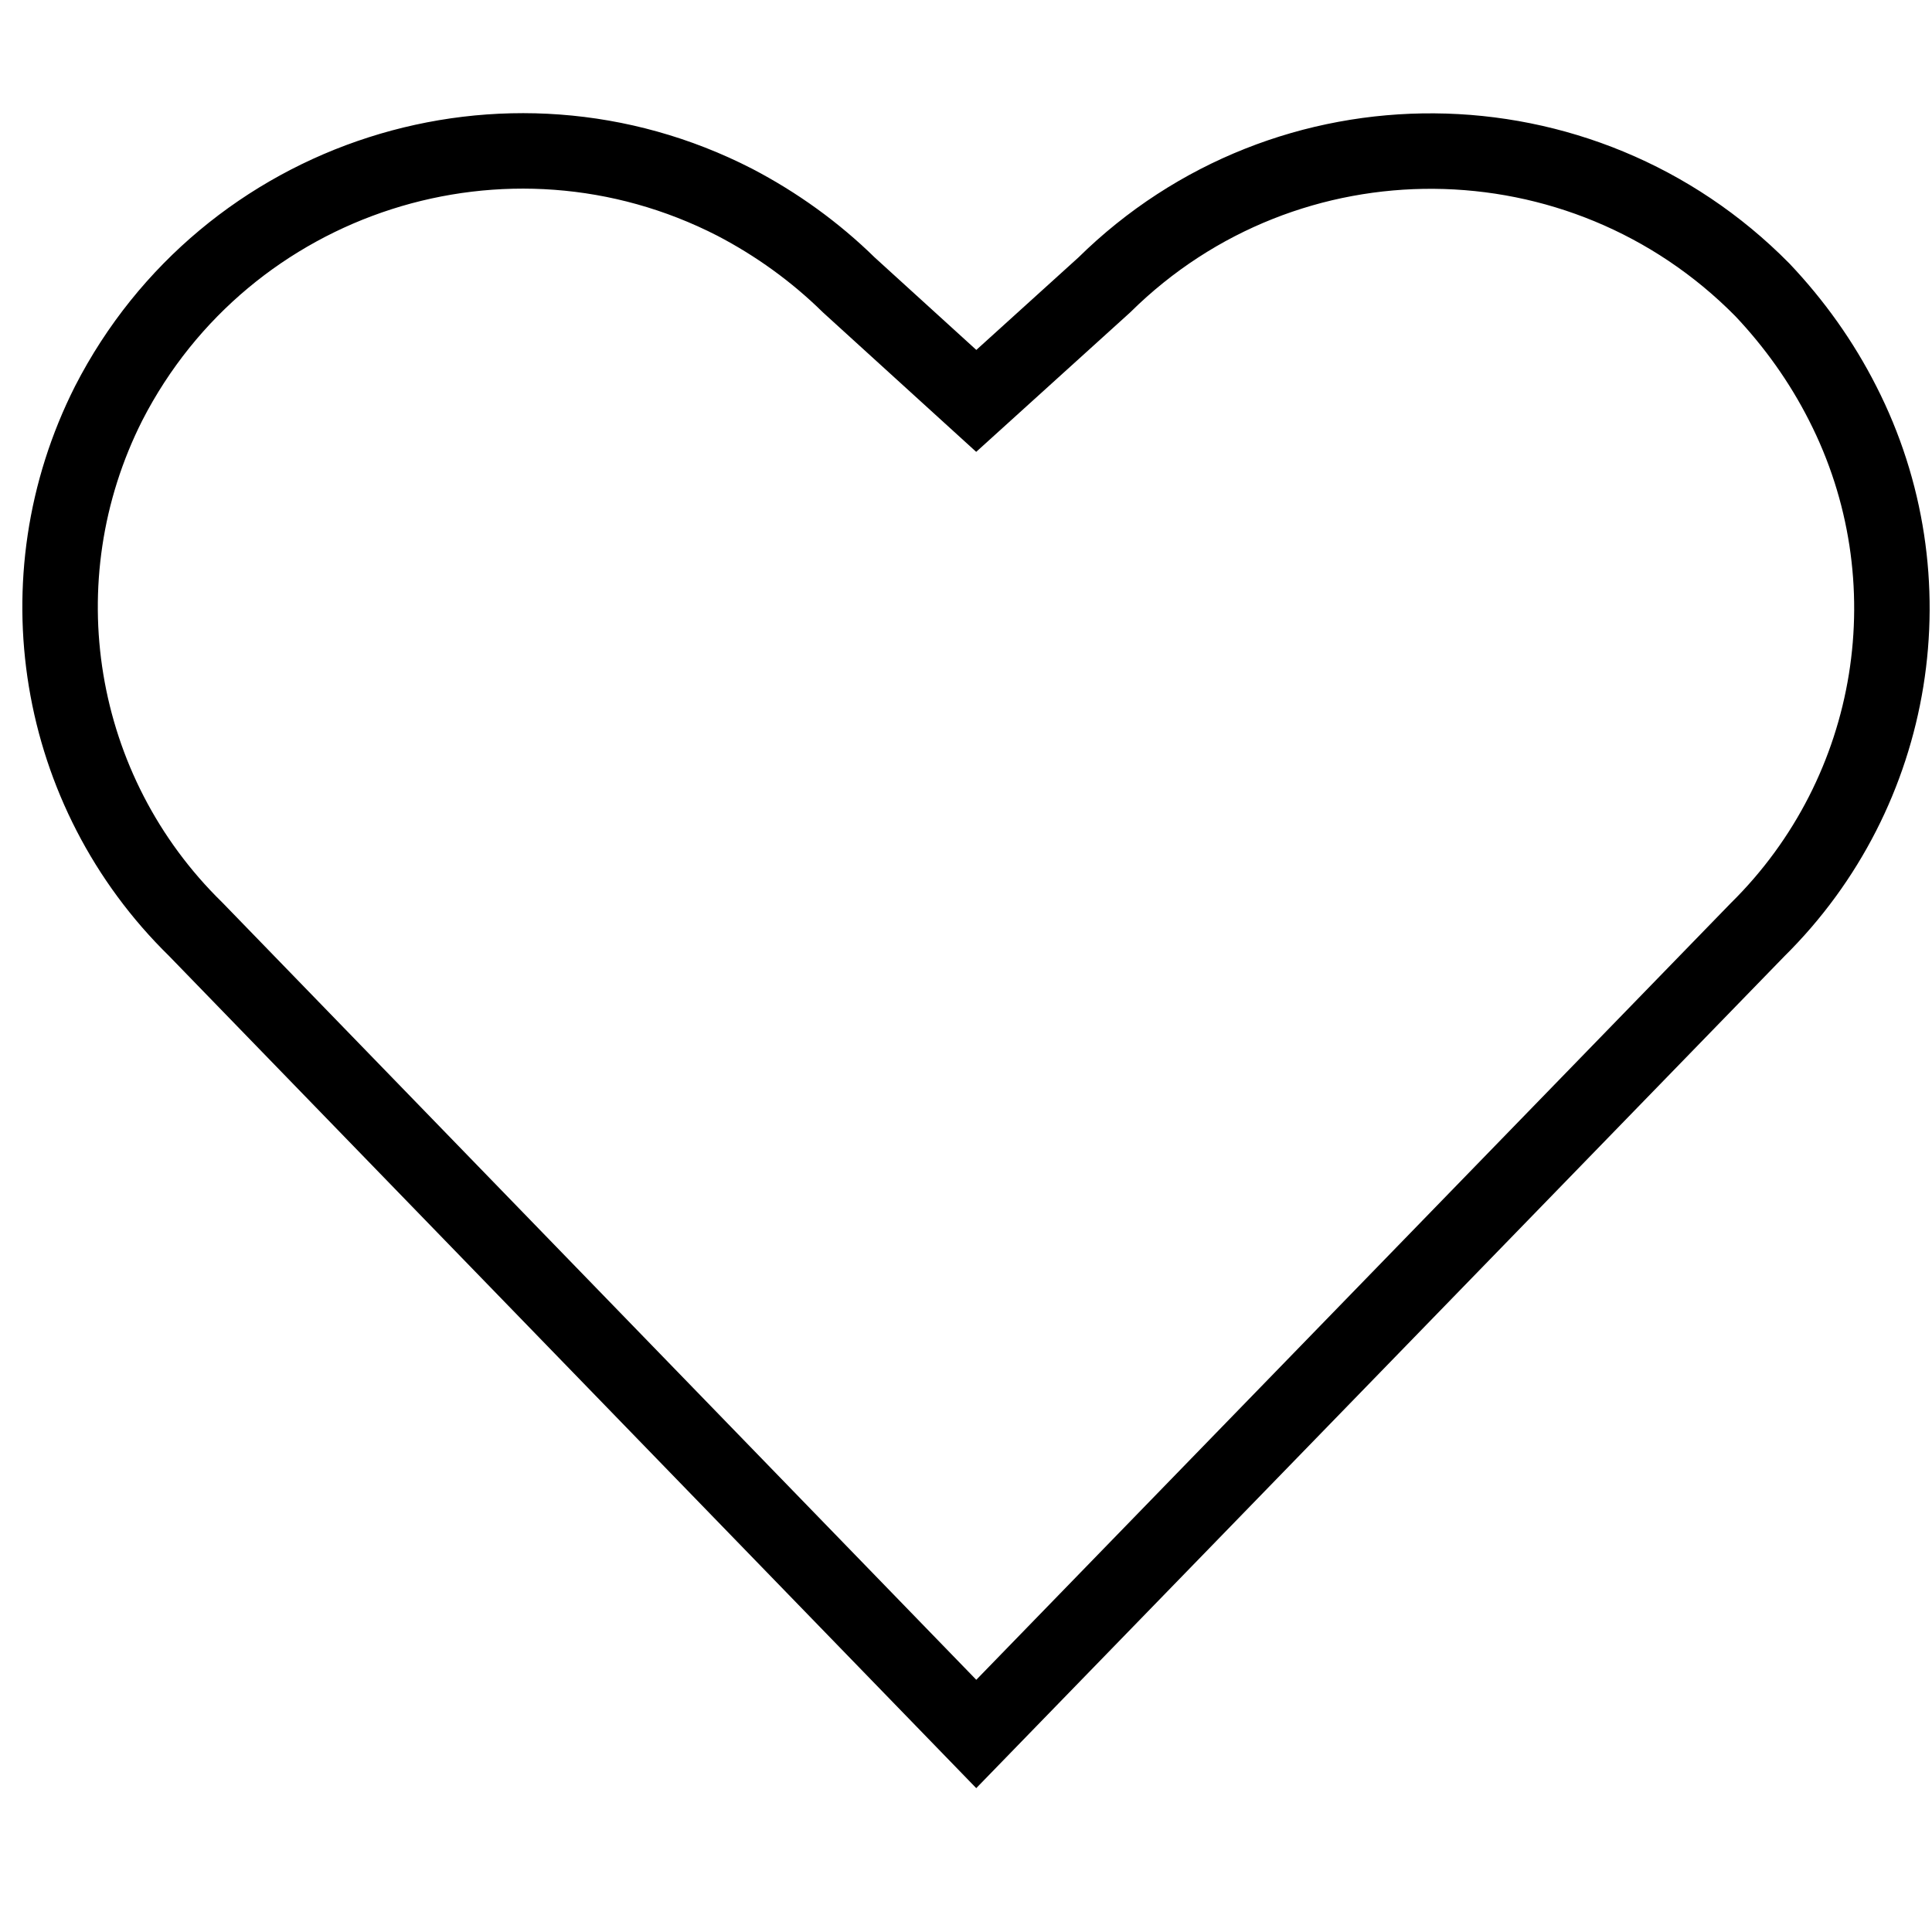
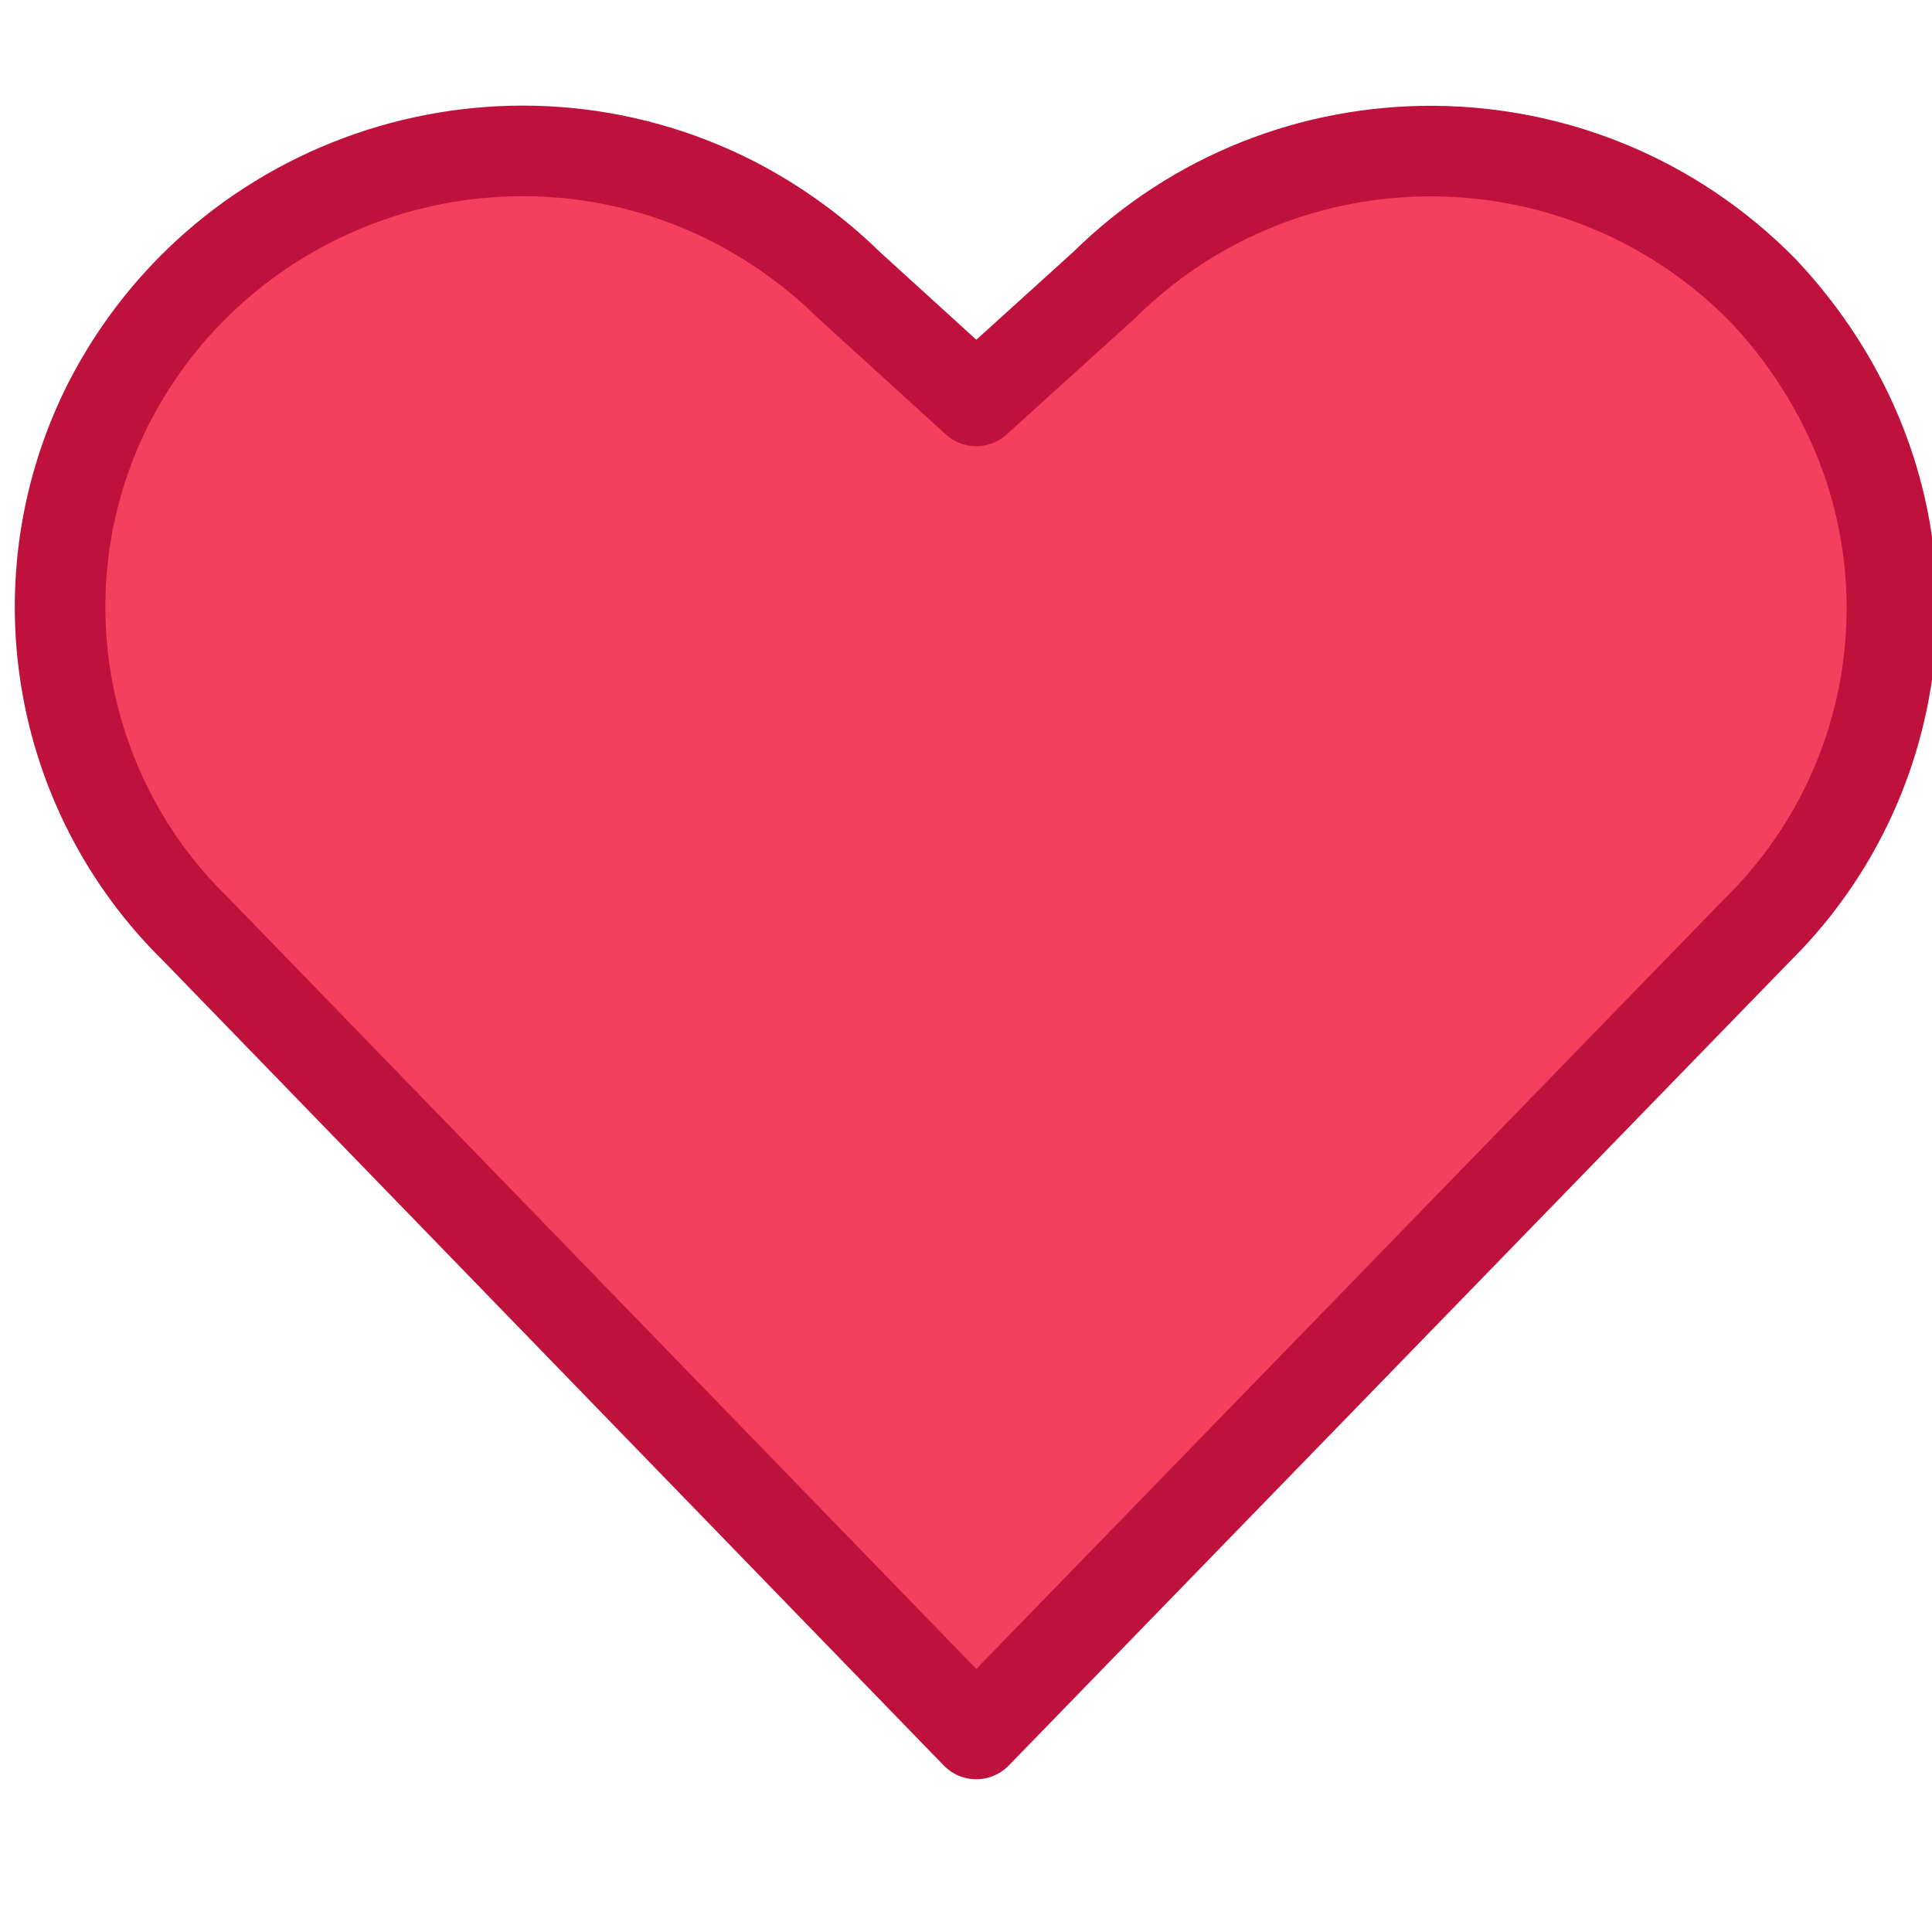
- <svg xmlns="http://www.w3.org/2000/svg" width="34px" height="34px" viewBox="0 0 32 29" version="1.1" fill="none" stroke="#000000" stroke-width="1.25">
-   <path d="M16.17,27.22 L3.24,13.89 C0.91,11.61 0.33,8.09 1.80,5.18 C3.74,1.40 8.39,-0.09 12.17,1.85 C12.86,2.21 13.50,2.67 14.06,3.22 L16.17,5.14 L18.29,3.22 C21.32,0.23 26.20,0.27 29.19,3.30 C29.19,3.30 29.19,3.30 29.19,3.30 C29.72,3.86 30.17,4.49 30.52,5.18 C32,8.08 31.43,11.61 29.11,13.90 L16.17,27.22 Z" id="Stroke-1" />
+ <svg xmlns="http://www.w3.org/2000/svg" width="34px" height="34px" viewBox="0 0 32 29" version="1.1">
+   <path d="M16.17,27.22 L3.24,13.89 C0.91,11.61 0.33,8.09 1.80,5.18 C3.74,1.40 8.39,-0.09 12.17,1.85 C12.86,2.21 13.50,2.67 14.06,3.22 L16.17,5.14 L18.29,3.22 C21.32,0.23 26.20,0.27 29.19,3.30 C29.19,3.30 29.19,3.30 29.19,3.30 C29.72,3.86 30.17,4.49 30.52,5.18 C32,8.08 31.43,11.61 29.11,13.90 L16.17,27.22 Z" fill="#F43F5E" stroke="#BE123C" stroke-width="1.5" stroke-linejoin="round" stroke-linecap="round" />
</svg>
